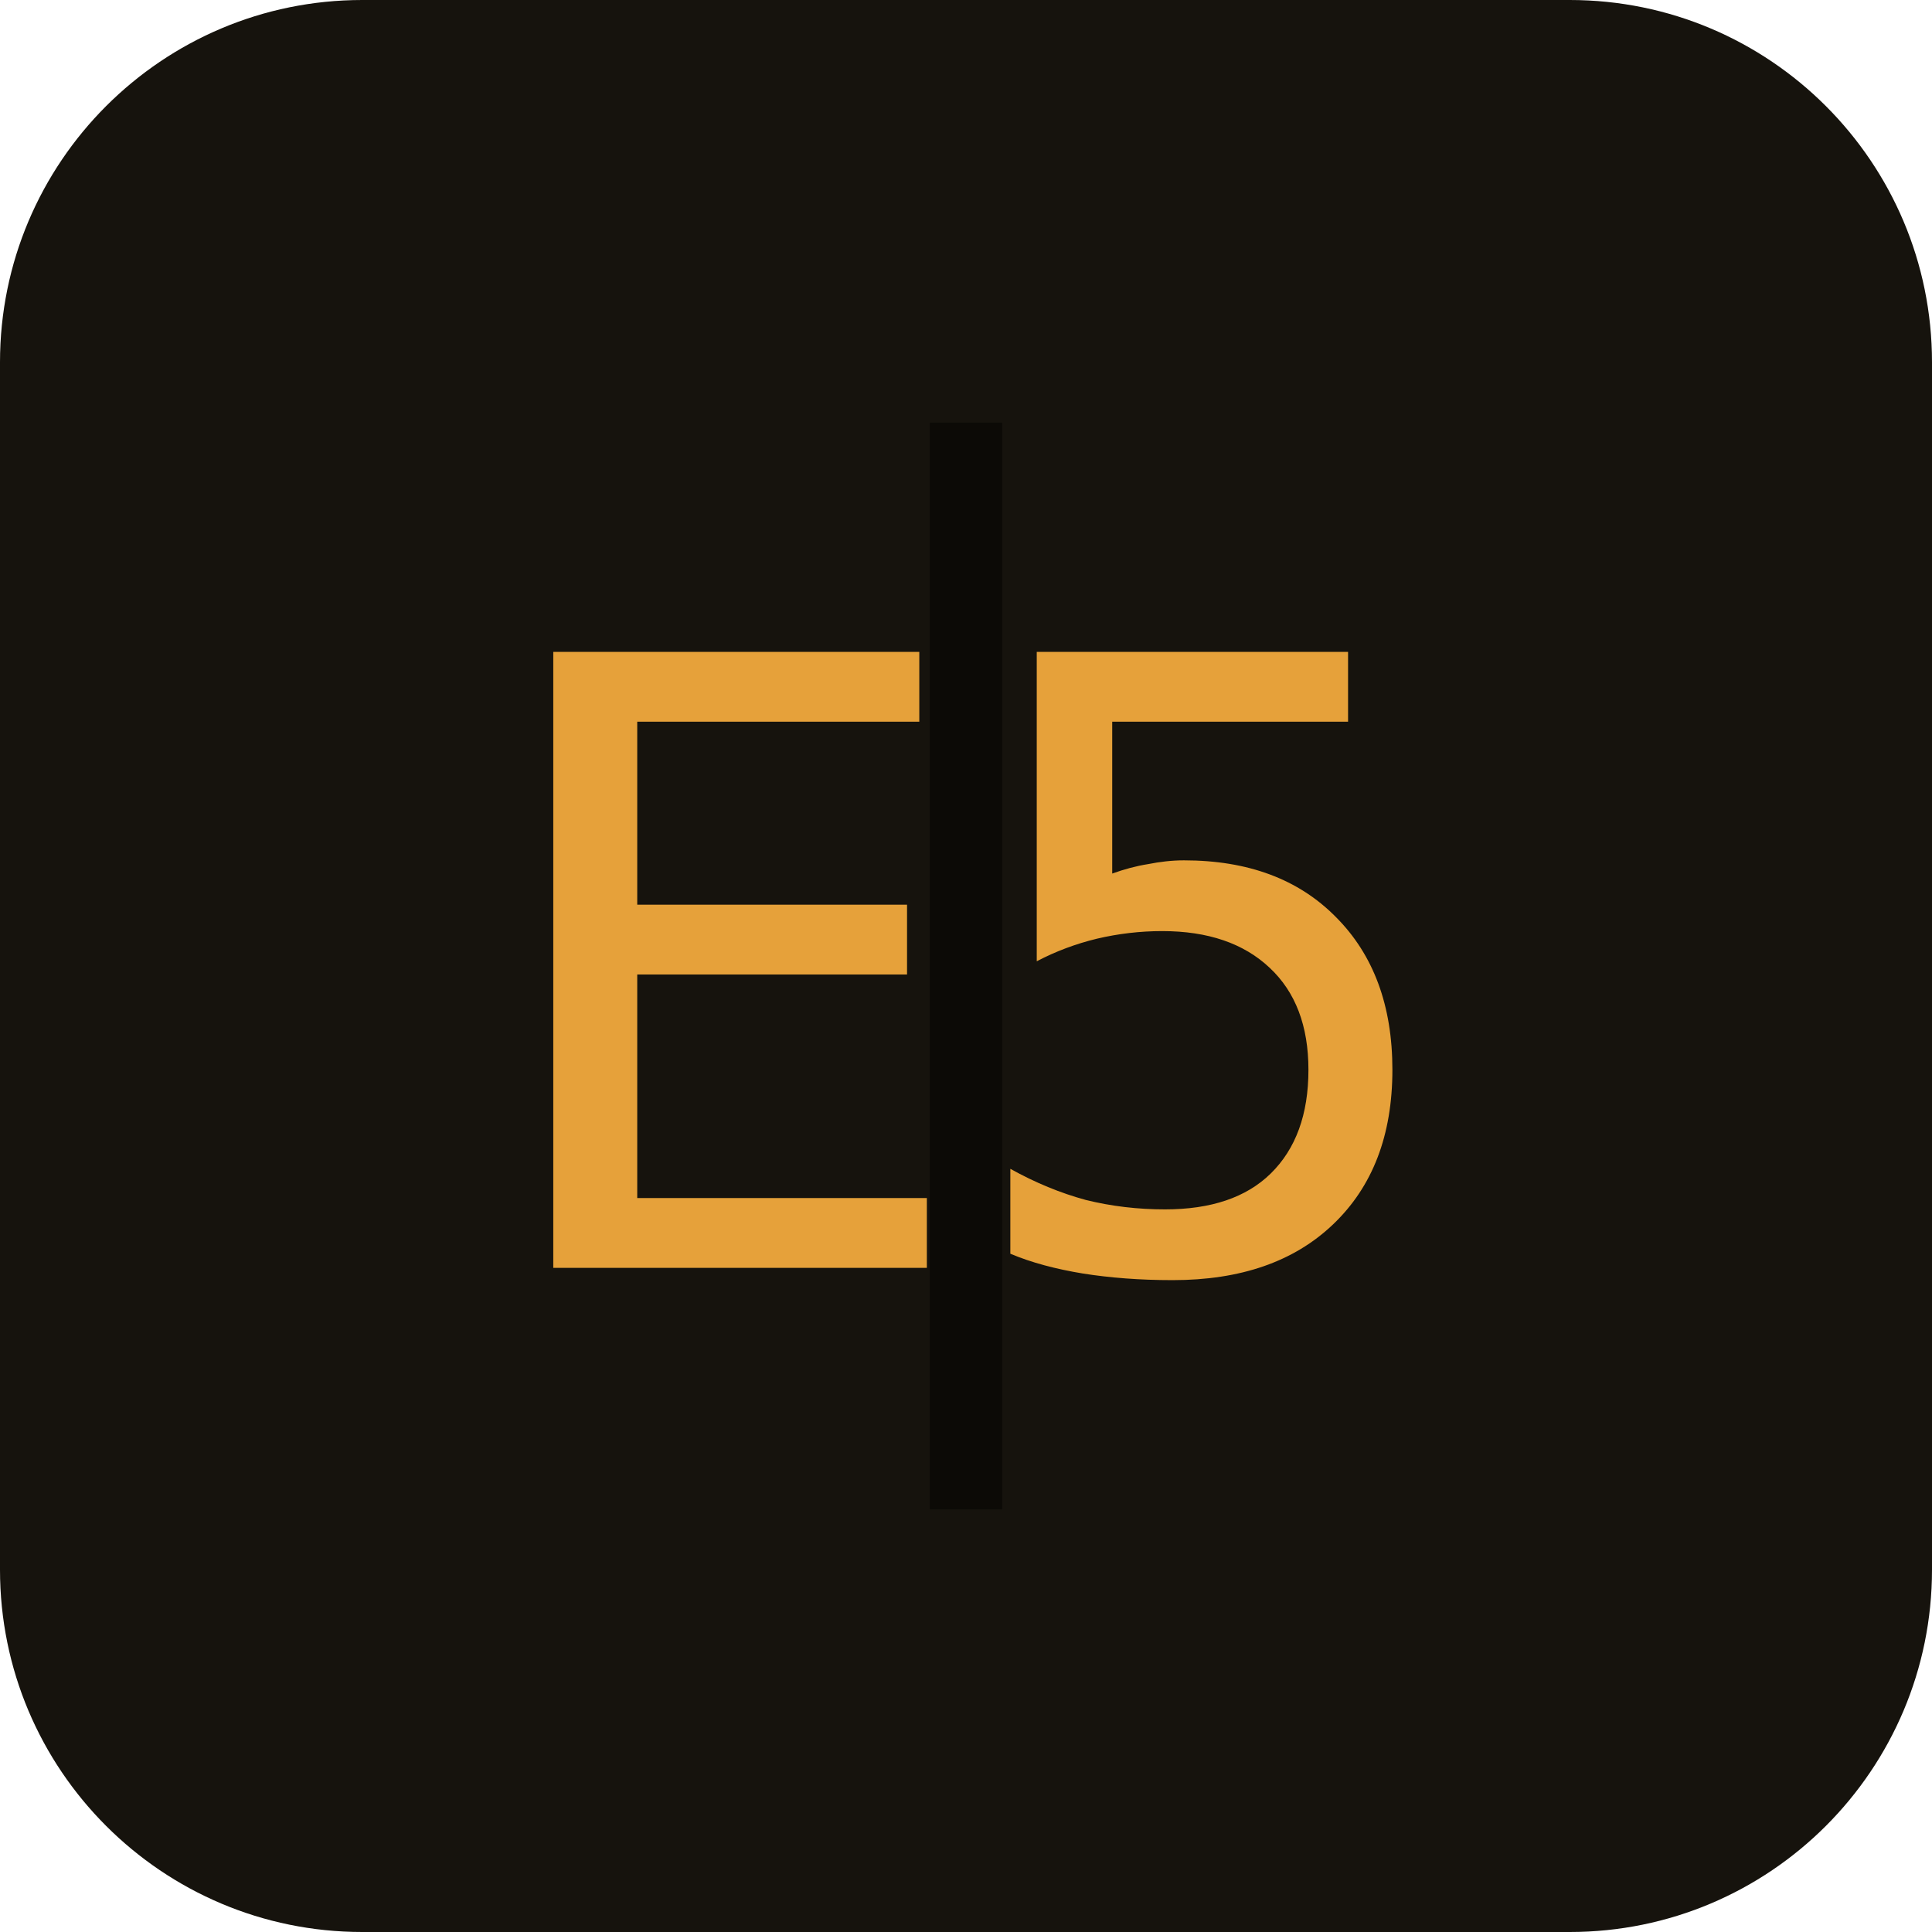
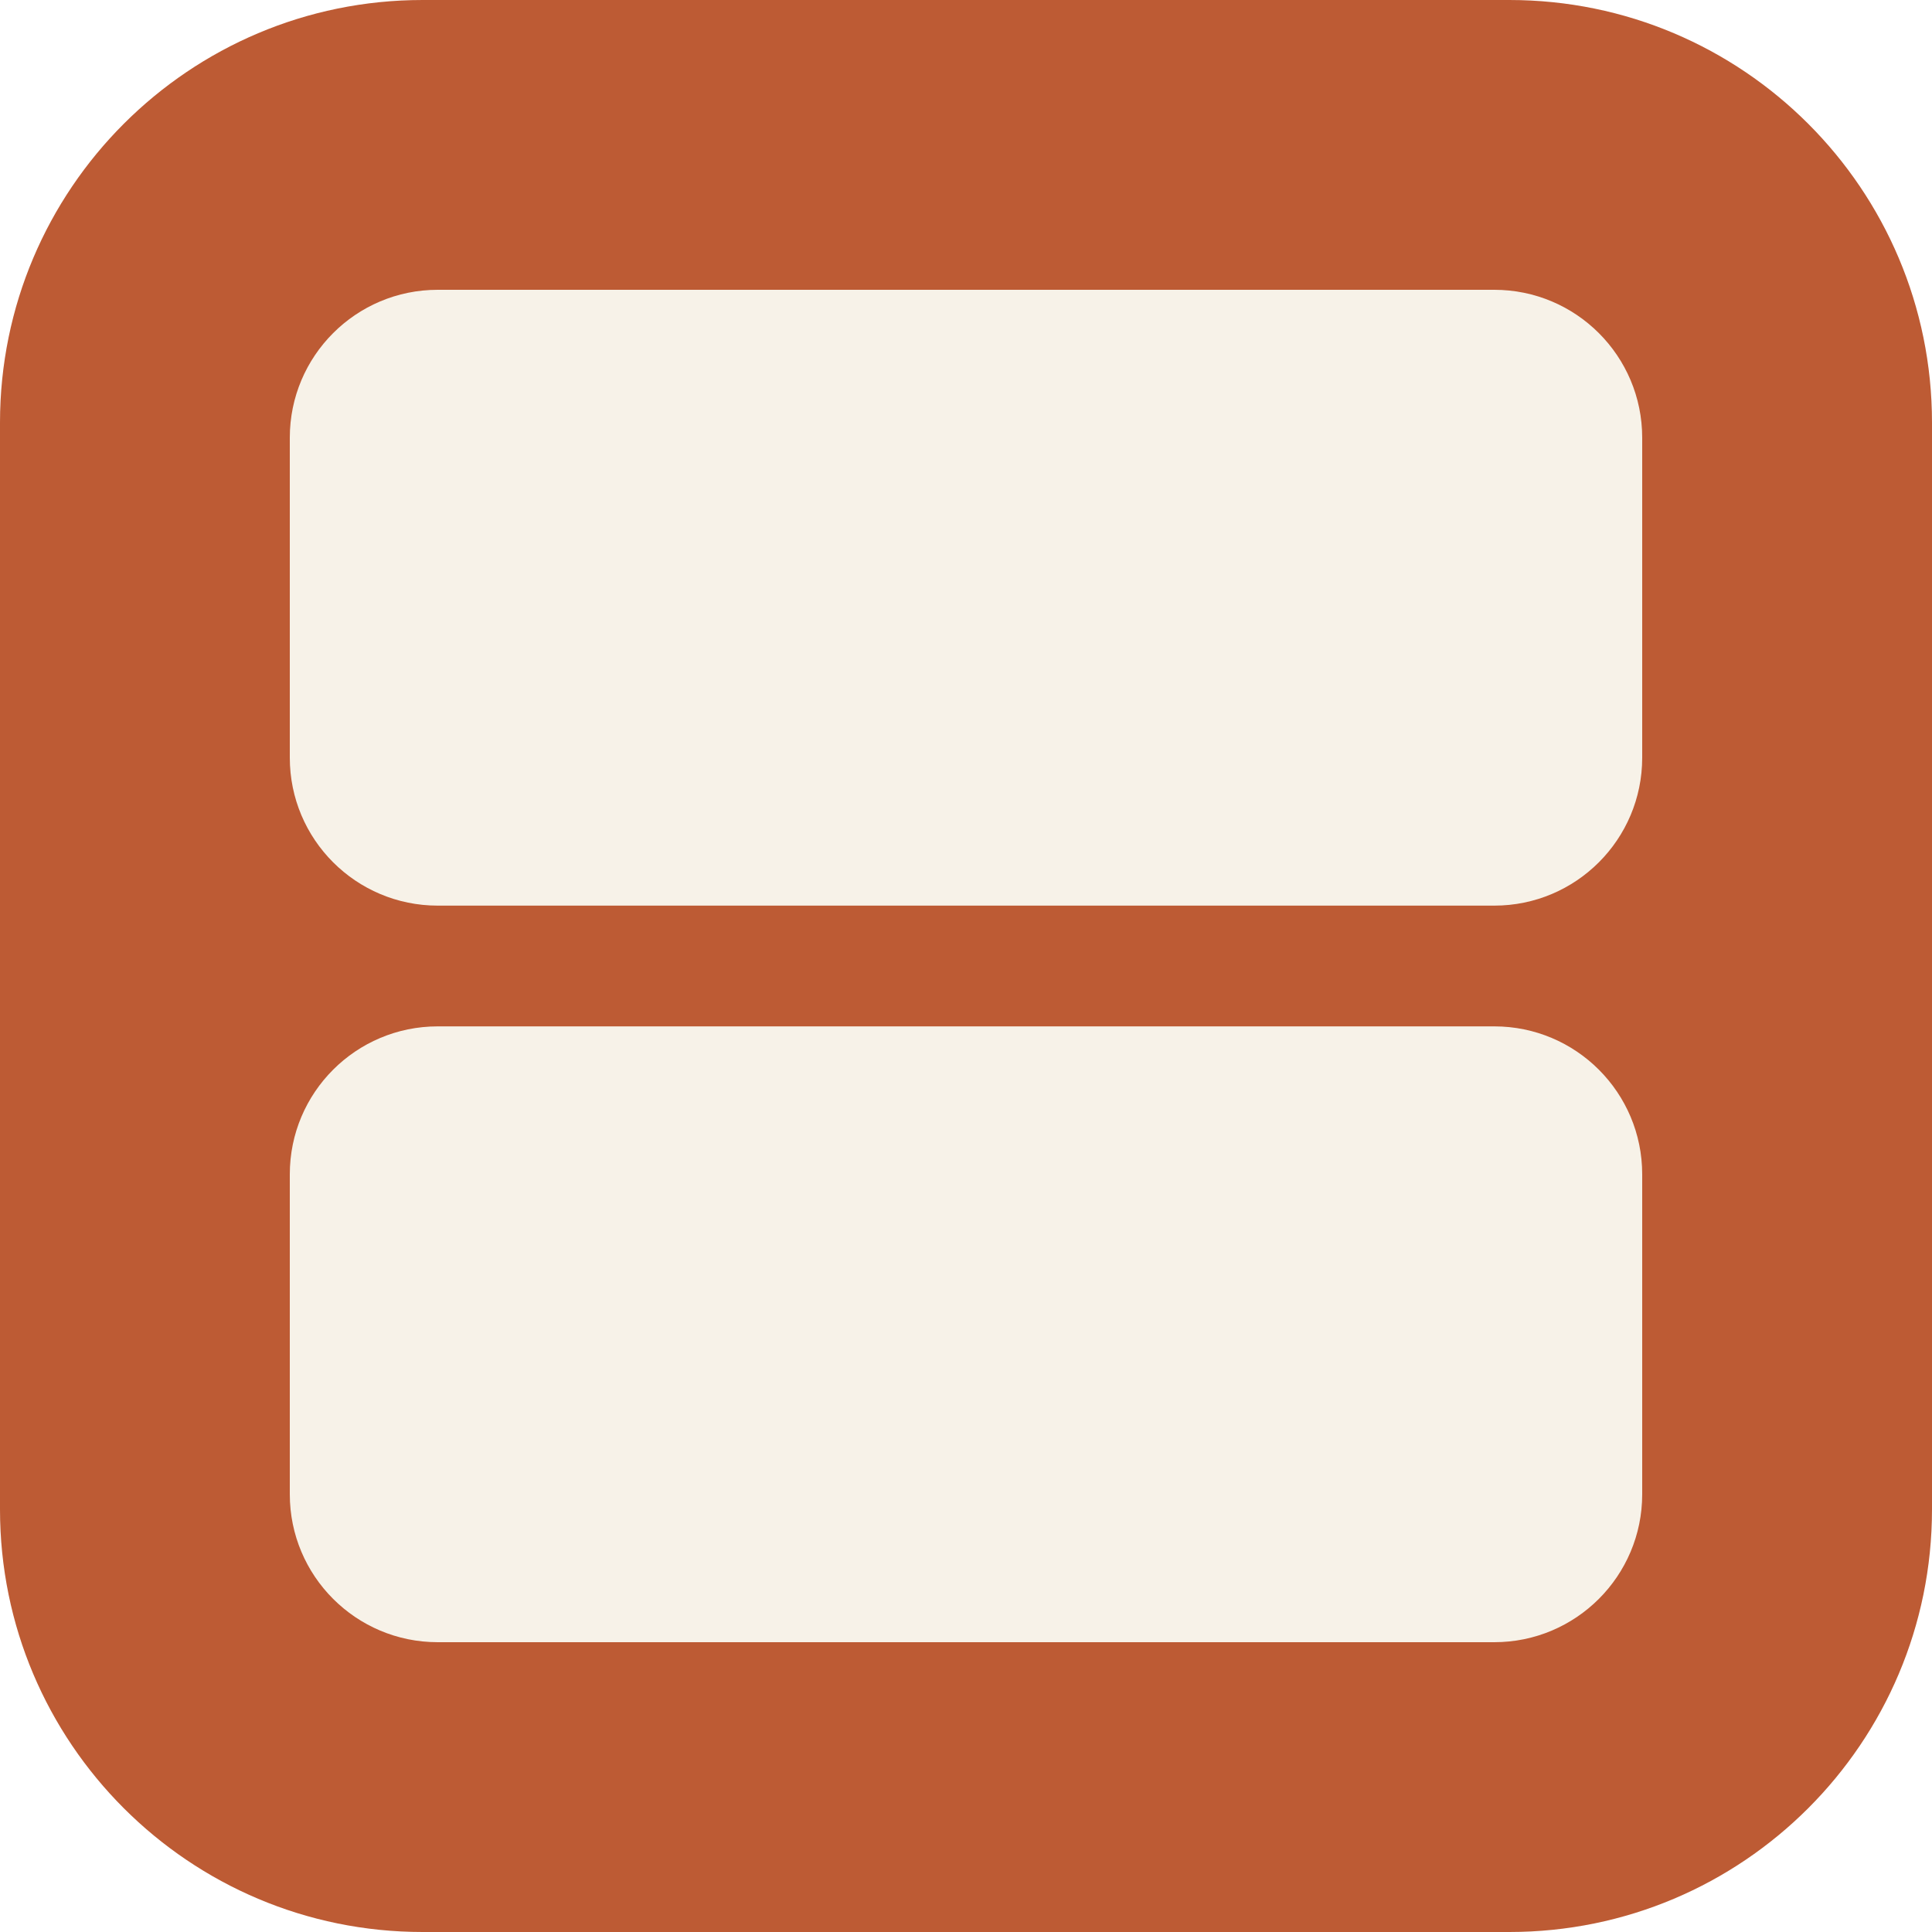
<svg xmlns="http://www.w3.org/2000/svg" viewBox="0 0 32 32" width="32" height="32">
-   <rect width="32" height="32" rx="6" fill="#16130d" />
-   <line x1="16" y1="7" x2="16" y2="25" stroke="#0c0a06" stroke-width="1.2" />
-   <text x="16" y="21" text-anchor="middle" font-family="DM Mono, ui-monospace, monospace" font-size="14" font-weight="500" fill="#e6a13a" letter-spacing="-0.5">E5</text>
+   <rect width="32" height="32" rx="7" fill="#bd5b34" />
+   <rect x="4.80" y="4.80" width="22.40" height="10.20" rx="2.45" fill="#f7f2e8" />
+   <rect x="4.80" y="17.00" width="22.40" height="10.20" rx="2.45" fill="#f7f2e8" />
</svg>
